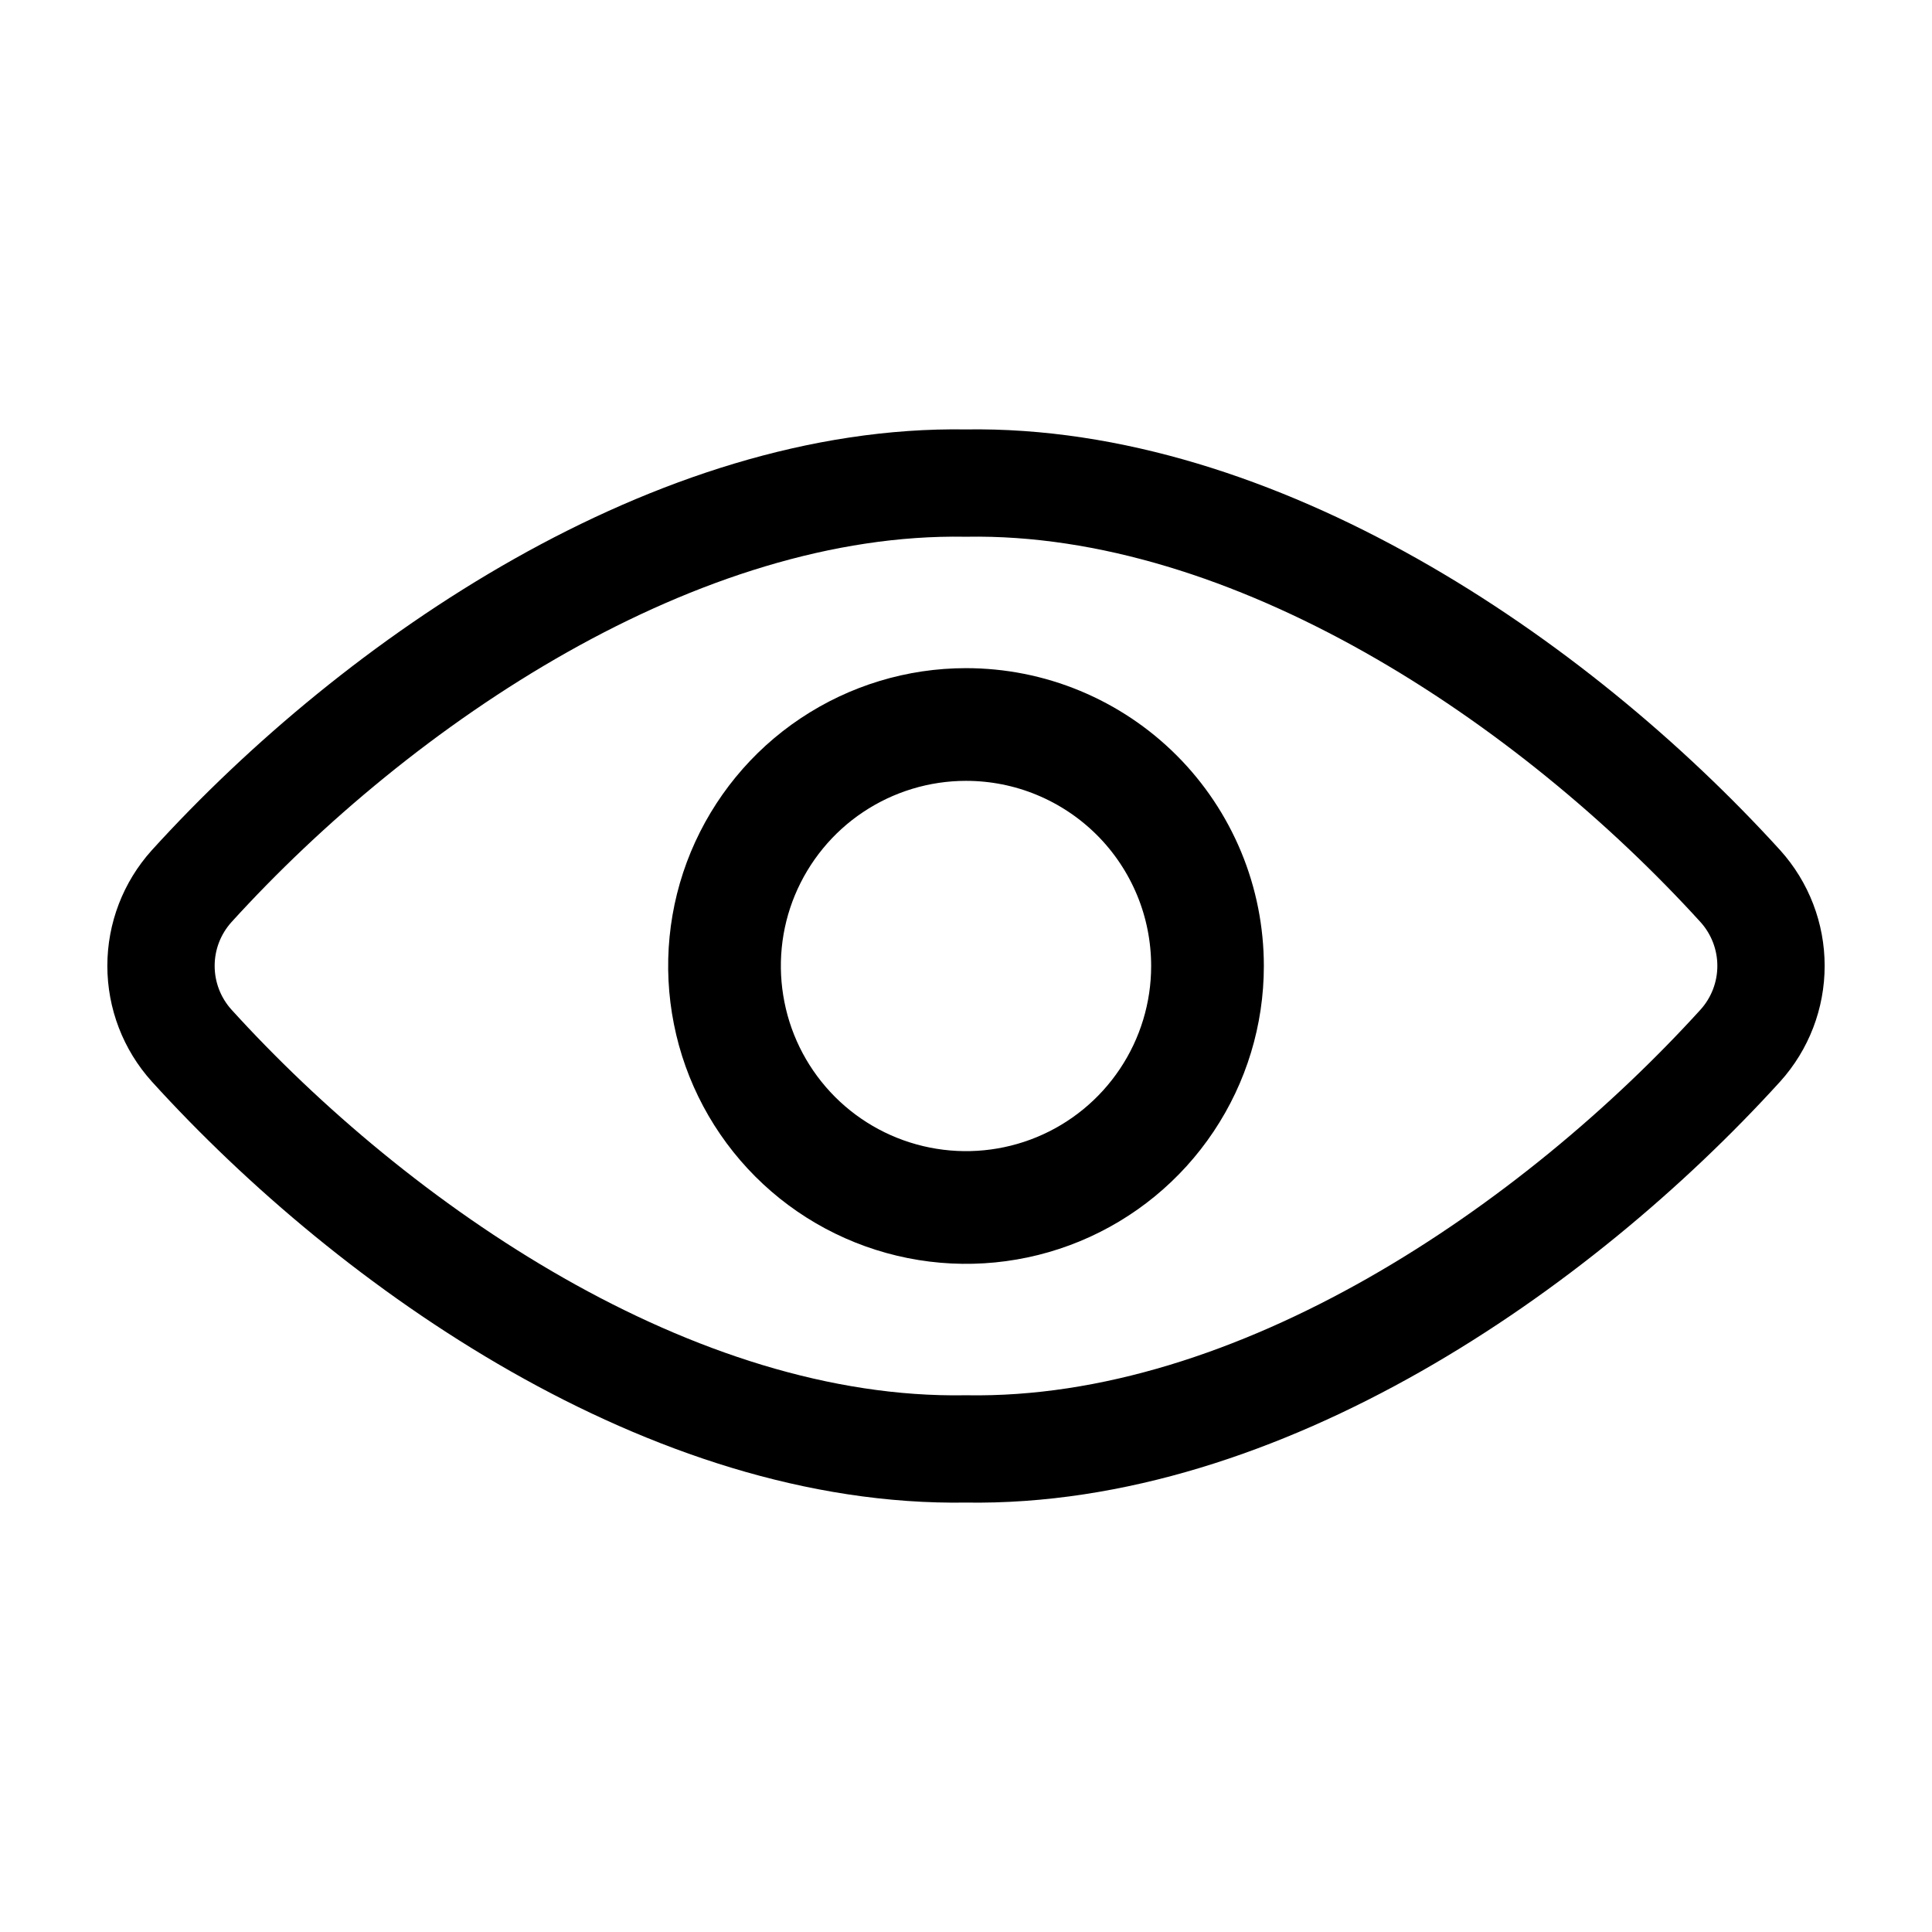
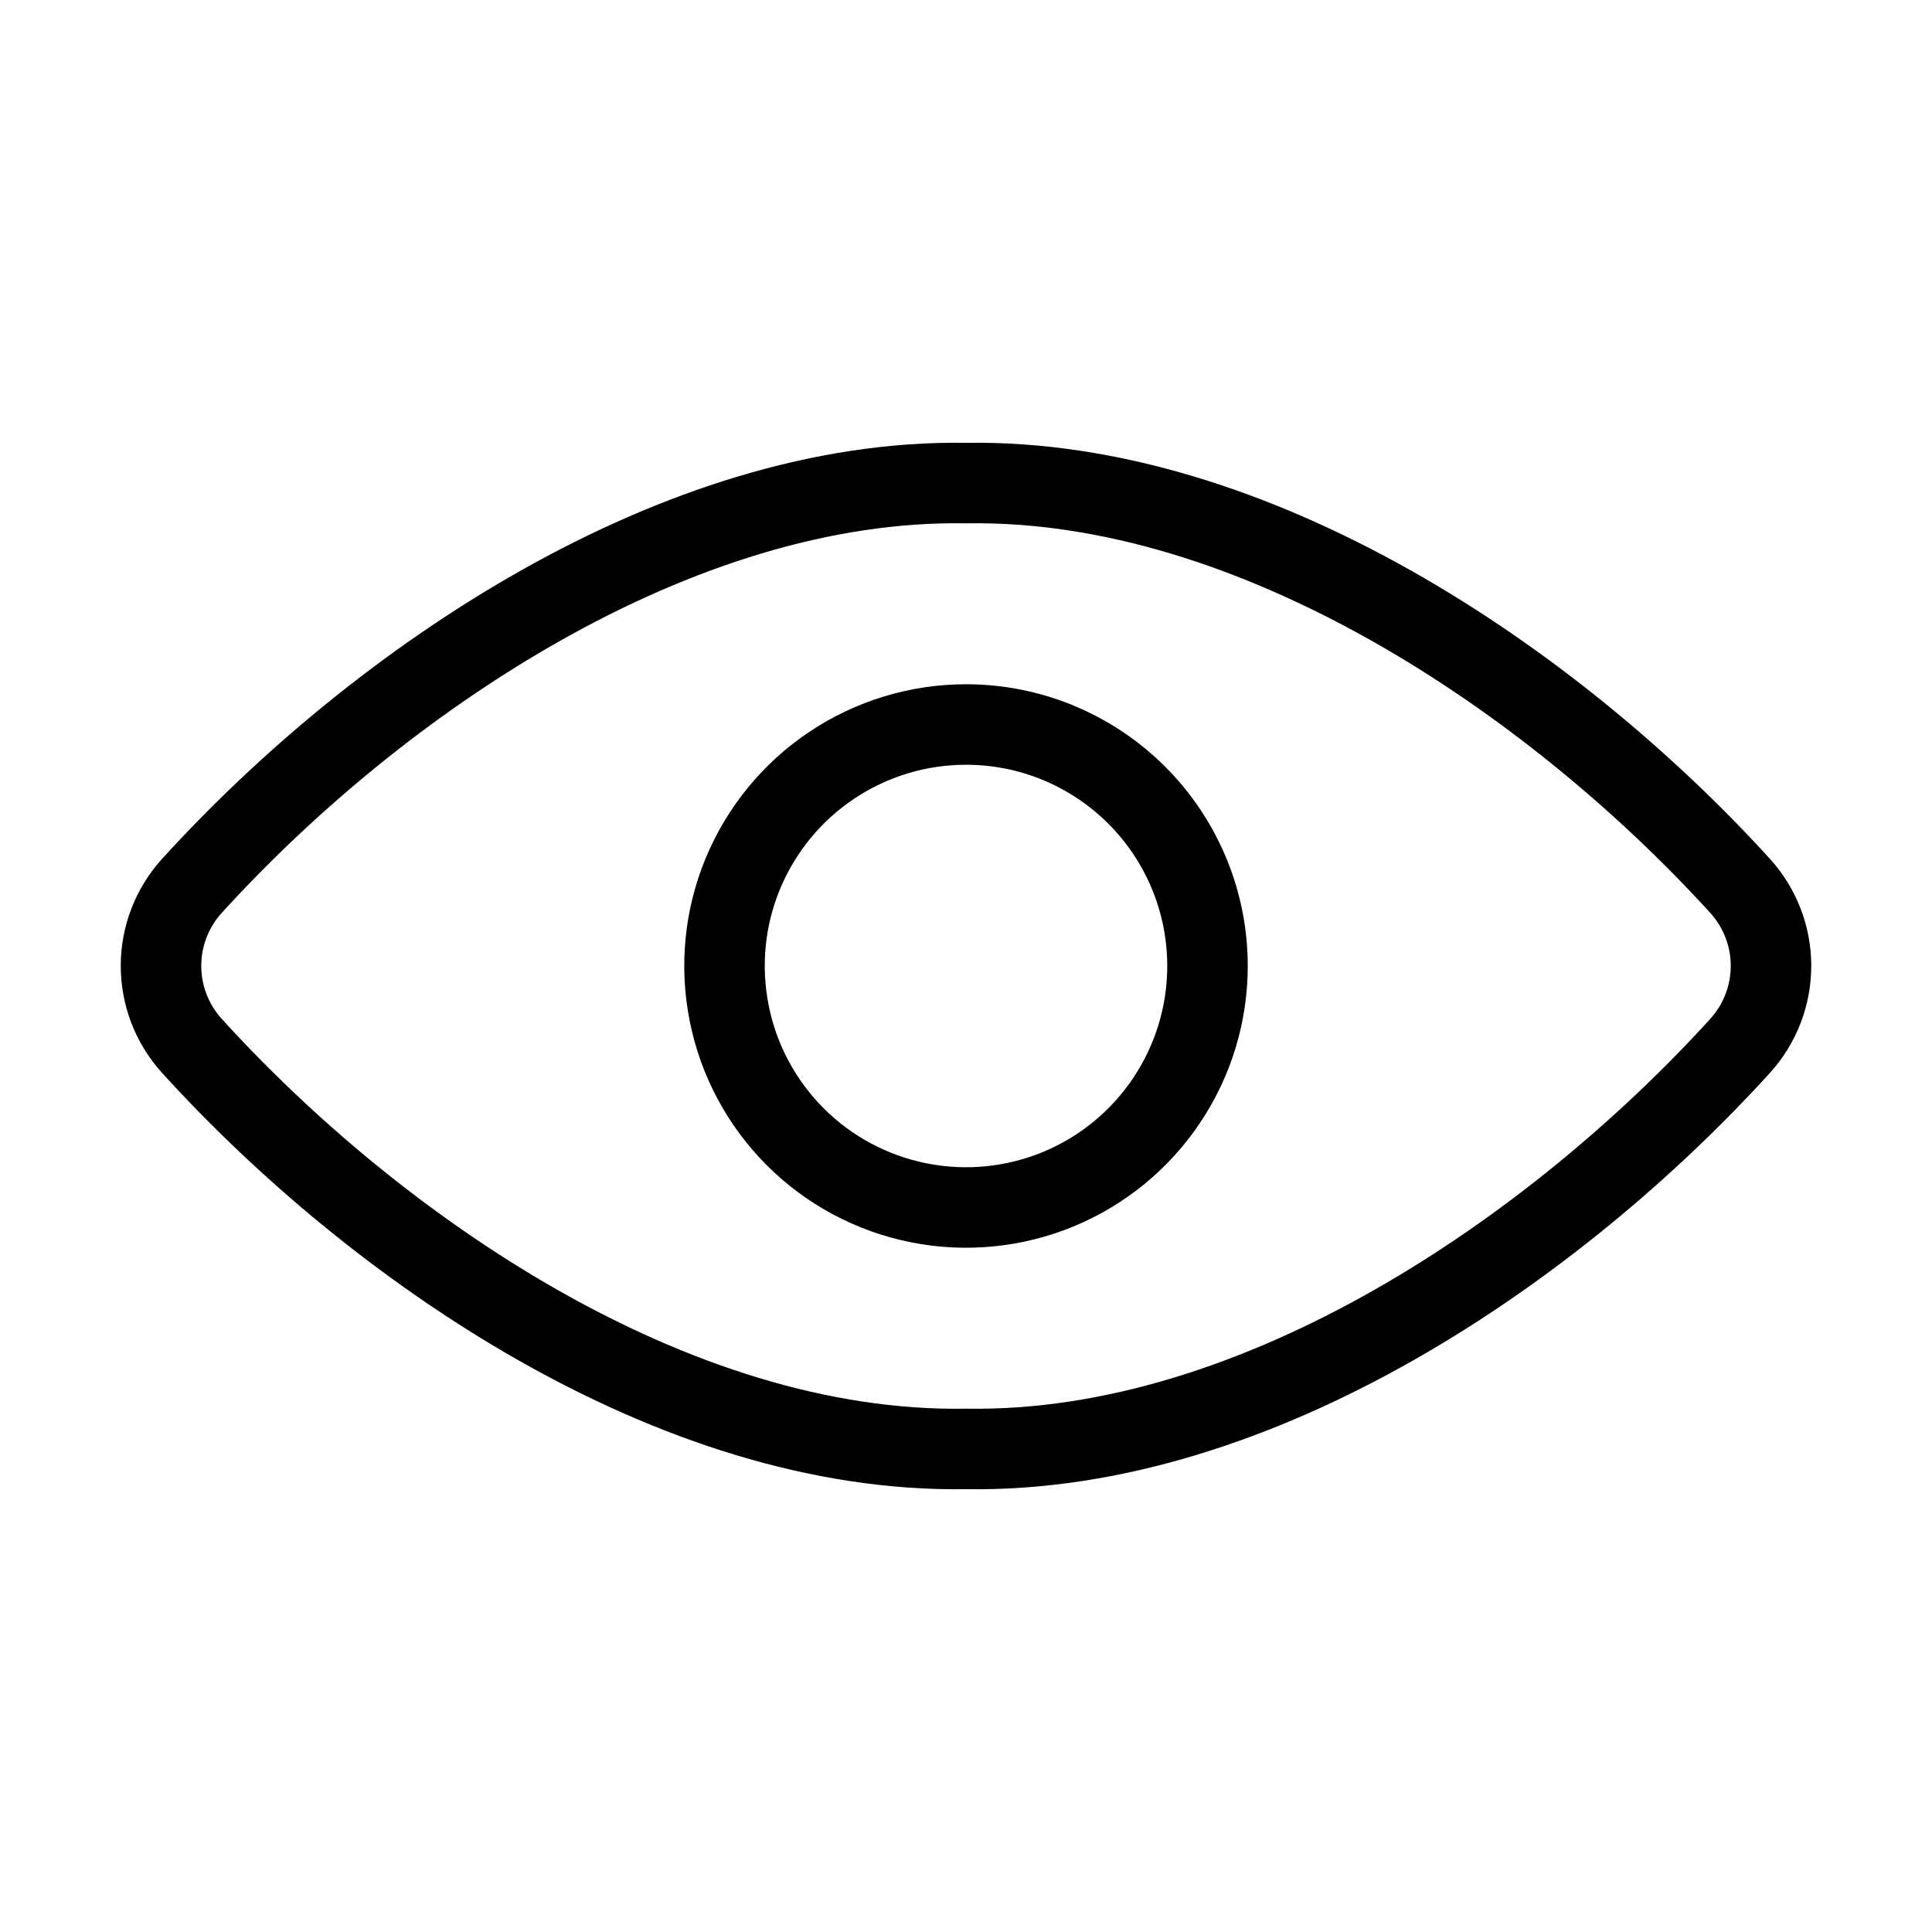
<svg xmlns="http://www.w3.org/2000/svg" data-token-name="visibility" width="24" height="24" viewBox="0 0 24 24" fill="none">
-   <path d="M11.999 6.001C8.416 5.941 4.71 8.445 2.38 11.009C2.135 11.281 2 11.633 2 11.998C2 12.364 2.135 12.716 2.38 12.988C4.659 15.498 8.354 18.06 11.999 17.999C15.643 18.06 19.339 15.498 21.62 12.988C21.865 12.716 22 12.364 22 11.998C22 11.633 21.865 11.281 21.62 11.009C19.288 8.445 15.582 5.941 11.999 6.001Z" stroke="currentColor" fill="none" stroke-width="1.333" stroke-linecap="round" stroke-linejoin="round" />
-   <path d="M15 12.001C15 12.594 14.824 13.174 14.494 13.667C14.164 14.161 13.696 14.545 13.148 14.772C12.599 14.999 11.996 15.058 11.414 14.942C10.832 14.826 10.298 14.541 9.878 14.121C9.459 13.701 9.173 13.167 9.058 12.585C8.942 12.003 9.001 11.4 9.228 10.852C9.456 10.304 9.84 9.835 10.333 9.506C10.827 9.176 11.407 9 12 9C12.394 9 12.784 9.077 13.148 9.228C13.512 9.379 13.843 9.6 14.122 9.879C14.4 10.157 14.621 10.488 14.772 10.852C14.923 11.216 15 11.607 15 12.001Z" stroke="currentColor" fill="none" stroke-width="1.4" stroke-linecap="round" stroke-linejoin="round" />
+   <path d="M2.38 11.009C4.71 8.445 8.416 5.941 11.999 6.001C15.582 5.941 19.288 8.445 21.62 11.009C21.865 11.281 22 11.633 22 11.998C22 12.364 21.865 12.716 21.62 12.988C19.339 15.498 15.643 18.06 11.999 17.999C8.354 18.06 4.659 15.498 2.38 12.988C2.135 12.716 2 12.364 2 11.998C2 11.633 2.135 11.281 2.38 11.009Z" stroke="currentColor" fill="none" stroke-linecap="round" stroke-linejoin="round" />
+   <path d="M14.494 13.667C14.824 13.174 15 12.594 15 12.001C15 11.607 14.923 11.216 14.772 10.852C14.621 10.488 14.4 10.157 14.122 9.879C13.843 9.6 13.512 9.379 13.148 9.228C12.784 9.077 12.394 9 12 9C11.407 9 10.827 9.176 10.333 9.506C9.84 9.835 9.456 10.304 9.228 10.852C9.001 11.4 8.942 12.003 9.058 12.585C9.173 13.167 9.459 13.701 9.878 14.121C10.298 14.541 10.832 14.826 11.414 14.942C11.996 15.058 12.599 14.999 13.148 14.772C13.696 14.545 14.164 14.161 14.494 13.667Z" stroke="currentColor" fill="none" stroke-linecap="round" stroke-linejoin="round" />
</svg>
